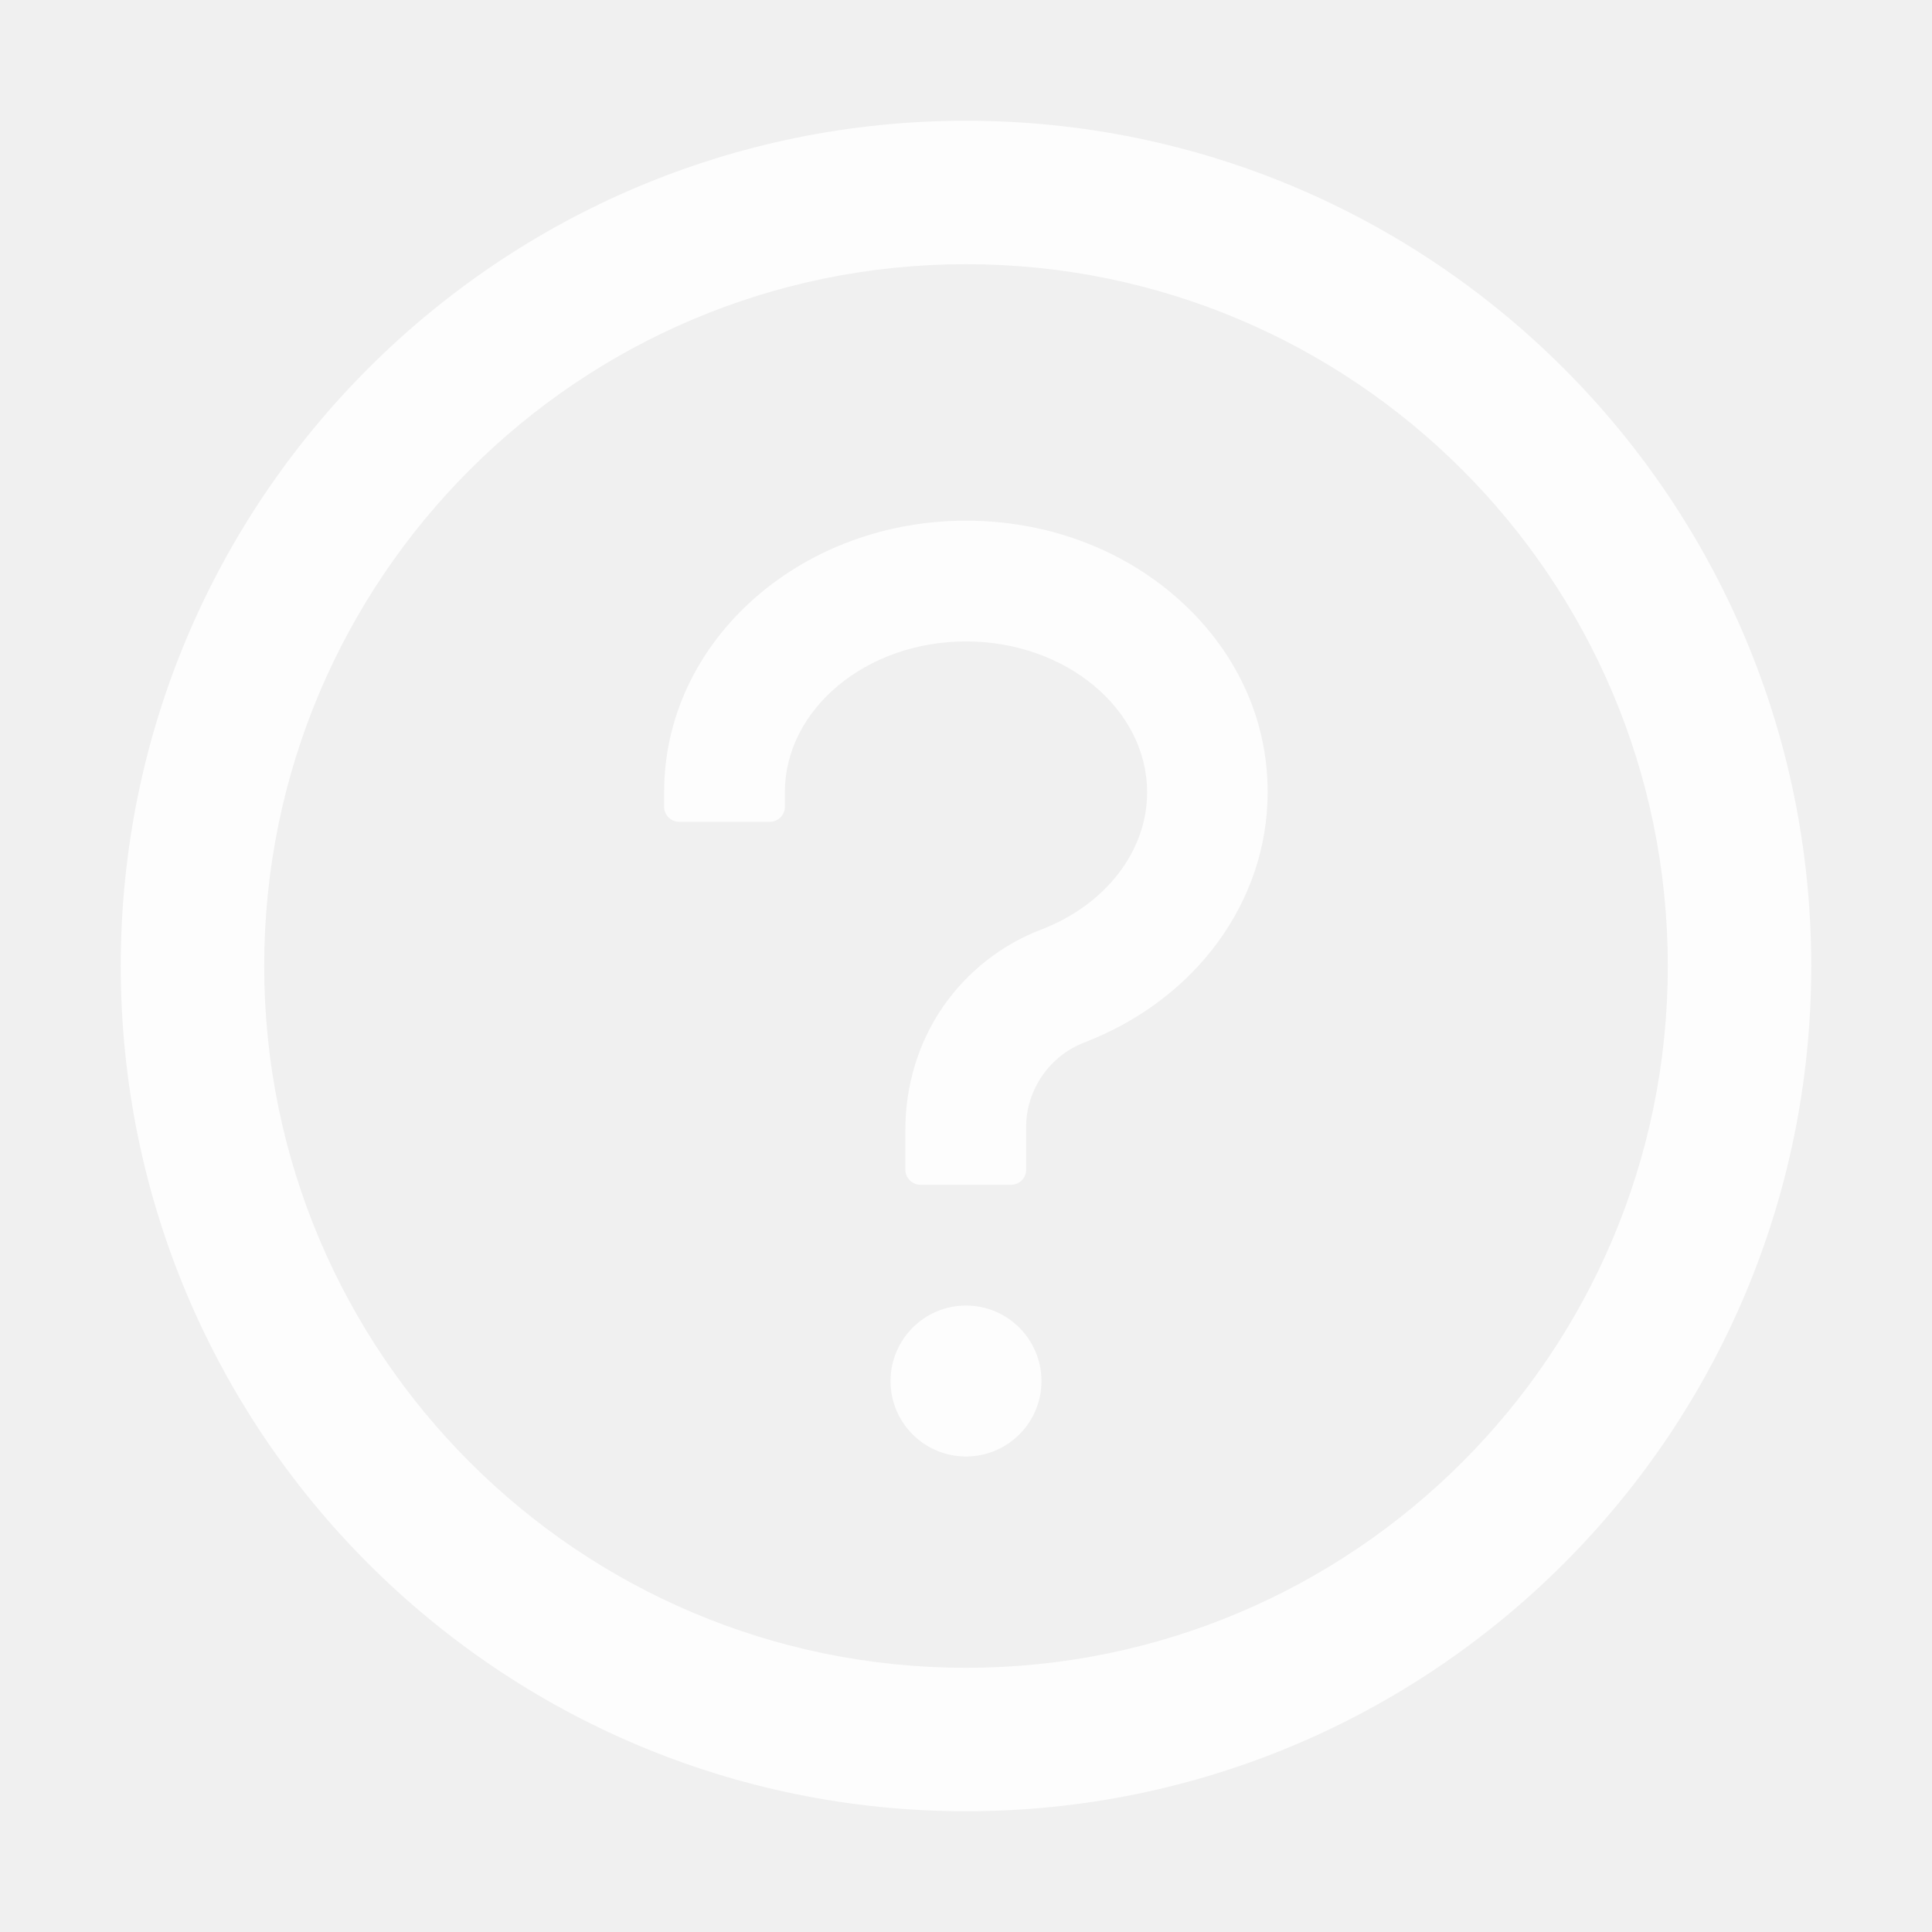
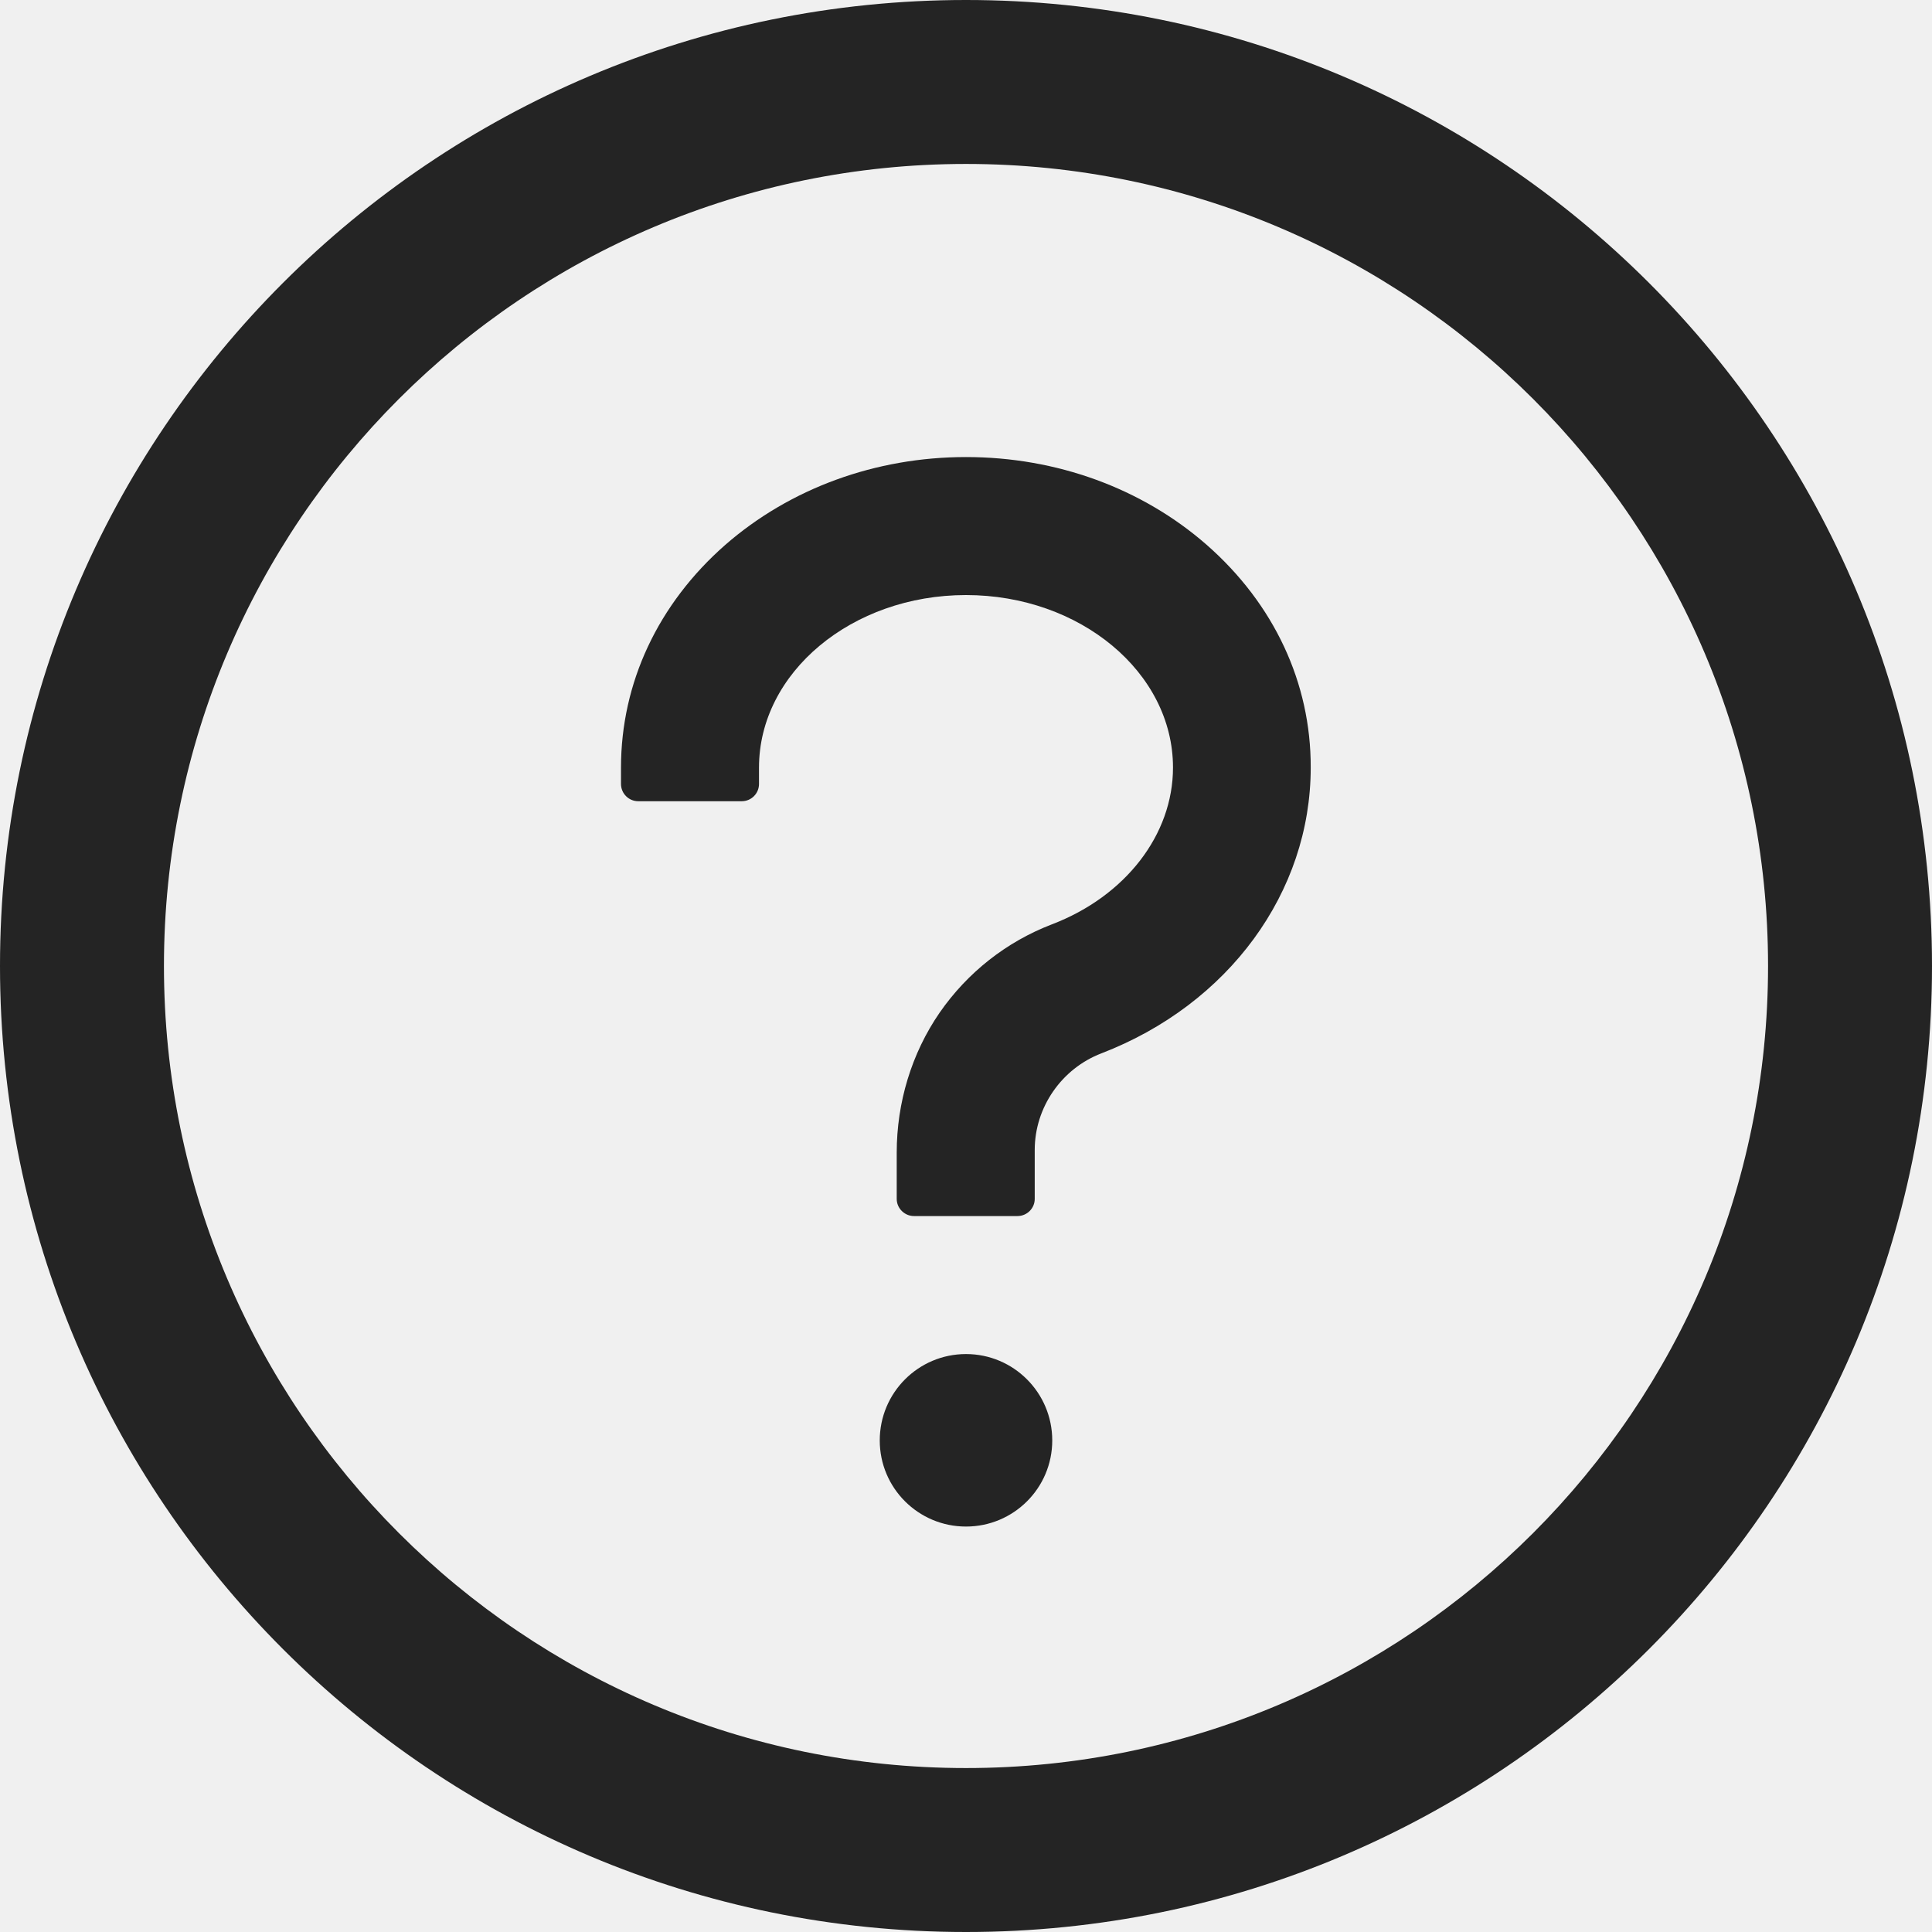
- <svg xmlns="http://www.w3.org/2000/svg" width="16px" height="16px" viewBox="0 0 16 16" version="1.1">
-   <g id="页面-1" stroke="none" stroke-width="1" fill="none" fill-rule="evenodd">
-     <g id="新跳转页面-报告列表" transform="translate(-1234, -16)" fill="#FFFFFF" fill-rule="nonzero">
-       <g id="编组" transform="translate(1234, 13)">
-         <g id="question-circle" transform="translate(0, 3)">
-           <rect id="矩形" fill-opacity="0.85" opacity="0" x="0" y="0" width="16" height="16" />
-           <path d="M8,1 C4.134,1 1,4.134 1,8 C1,11.866 4.134,15 8,15 C11.866,15 15,11.866 15,8 C15,4.134 11.866,1 8,1 Z M8,13.812 C4.791,13.812 2.188,11.209 2.188,8 C2.188,4.791 4.791,2.188 8,2.188 C11.209,2.188 13.812,4.791 13.812,8 C13.812,11.209 11.209,13.812 8,13.812 Z" id="形状" fill-opacity="0.85" />
-           <path d="M9.744,4.948 C9.275,4.537 8.656,4.312 8,4.312 C7.344,4.312 6.725,4.539 6.256,4.948 C5.769,5.375 5.5,5.948 5.5,6.562 L5.5,6.681 C5.5,6.75 5.556,6.806 5.625,6.806 L6.375,6.806 C6.444,6.806 6.5,6.75 6.5,6.681 L6.5,6.562 C6.5,5.873 7.173,5.312 8,5.312 C8.827,5.312 9.5,5.873 9.5,6.562 C9.5,7.048 9.156,7.494 8.623,7.698 C8.292,7.825 8.011,8.047 7.809,8.338 C7.605,8.634 7.498,8.991 7.498,9.352 L7.498,9.688 C7.498,9.756 7.555,9.812 7.623,9.812 L8.373,9.812 C8.442,9.812 8.498,9.756 8.498,9.688 L8.498,9.333 C8.498,9.025 8.692,8.744 8.981,8.633 C9.903,8.278 10.498,7.466 10.498,6.562 C10.5,5.948 10.231,5.375 9.744,4.948 Z" id="路径" fill-opacity="0.85" />
-           <path d="M7.375,11.438 C7.375,11.783 7.655,12.062 8,12.062 C8.345,12.062 8.625,11.783 8.625,11.438 C8.625,11.092 8.345,10.812 8,10.812 C7.655,10.812 7.375,11.092 7.375,11.438 Z" id="路径" fill-opacity="0.85" />
+ <svg xmlns="http://www.w3.org/2000/svg" width="14px" height="14px" viewBox="0 0 14 14" version="1.1">
+   <g id="页面-1" stroke="none" stroke-width="1" fill="currentColor" fill-rule="evenodd" fill-opacity="0.85">
+     <g id="上传成功后页面" transform="translate(-430, -249)" fill-rule="nonzero">
+       <g id="编组-5" transform="translate(283, 228)">
+         <g id="编组-6" transform="translate(147, 17)">
+           <g id="编组" transform="translate(0, 4)">
+             <path d="M7,0 C3.134,0 0,3.134 0,7 C0,10.866 3.134,14 7,14 C10.866,14 14,10.866 14,7 C14,3.134 10.866,0 7,0 Z M7,12.812 C3.791,12.812 1.188,10.209 1.188,7 C1.188,3.791 3.791,1.188 7,1.188 C10.209,1.188 12.812,3.791 12.812,7 C12.812,10.209 10.209,12.812 7,12.812 Z" id="形状" />
+             <path d="M8.744,3.948 C8.275,3.538 7.656,3.312 7,3.312 C6.344,3.312 5.725,3.539 5.256,3.948 C4.769,4.375 4.5,4.948 4.5,5.562 L4.5,5.681 C4.5,5.75 4.556,5.806 4.625,5.806 L5.375,5.806 C5.444,5.806 5.5,5.75 5.5,5.681 L5.5,5.562 C5.5,4.873 6.173,4.312 7,4.312 C7.827,4.312 8.5,4.873 8.5,5.562 C8.5,6.048 8.156,6.494 7.623,6.698 C7.292,6.825 7.011,7.047 6.809,7.338 C6.605,7.634 6.498,7.991 6.498,8.352 L6.498,8.688 C6.498,8.756 6.555,8.812 6.623,8.812 L7.373,8.812 C7.442,8.812 7.498,8.756 7.498,8.688 L7.498,8.333 C7.498,8.025 7.692,7.744 7.981,7.633 C8.903,7.278 9.498,6.466 9.498,5.562 C9.5,4.948 9.231,4.375 8.744,3.948 Z" id="路径" />
+             <path d="M6.375,10.438 C6.375,10.783 6.655,11.062 7,11.062 C7.345,11.062 7.625,10.783 7.625,10.438 C7.625,10.092 7.345,9.812 7,9.812 C6.655,9.812 6.375,10.092 6.375,10.438 Z" id="路径" />
+           </g>
        </g>
      </g>
    </g>
  </g>
</svg>
